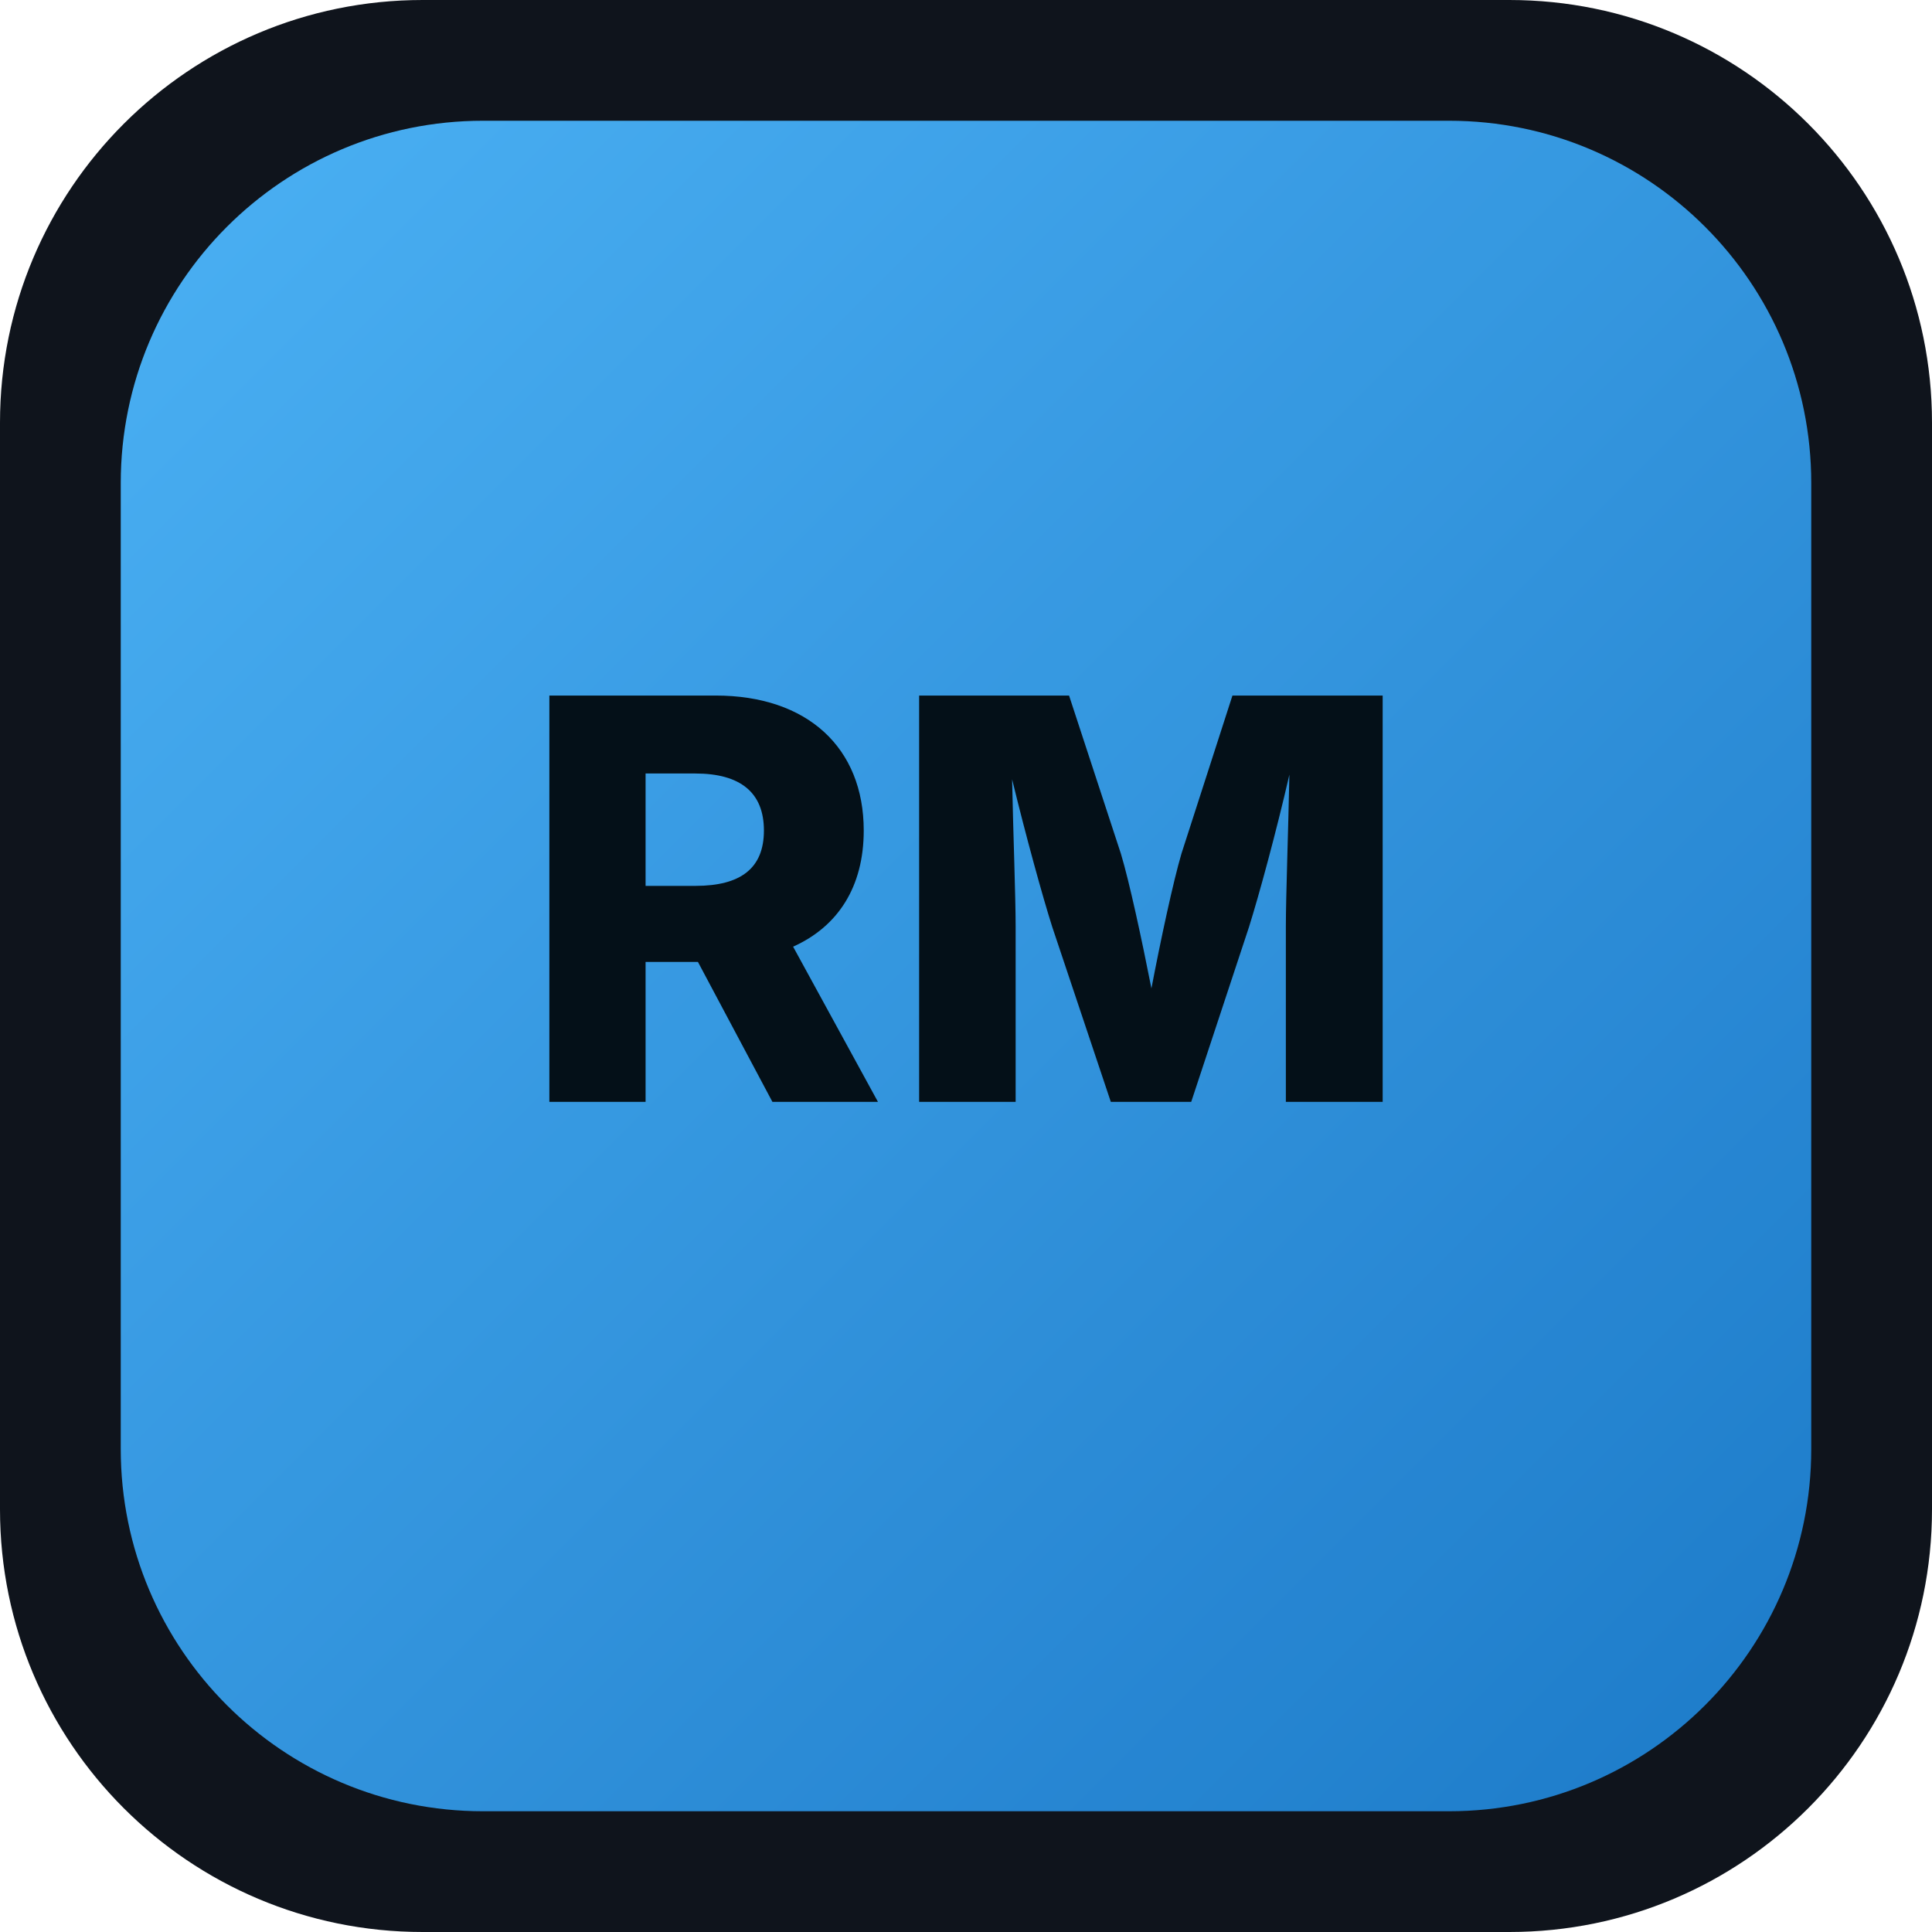
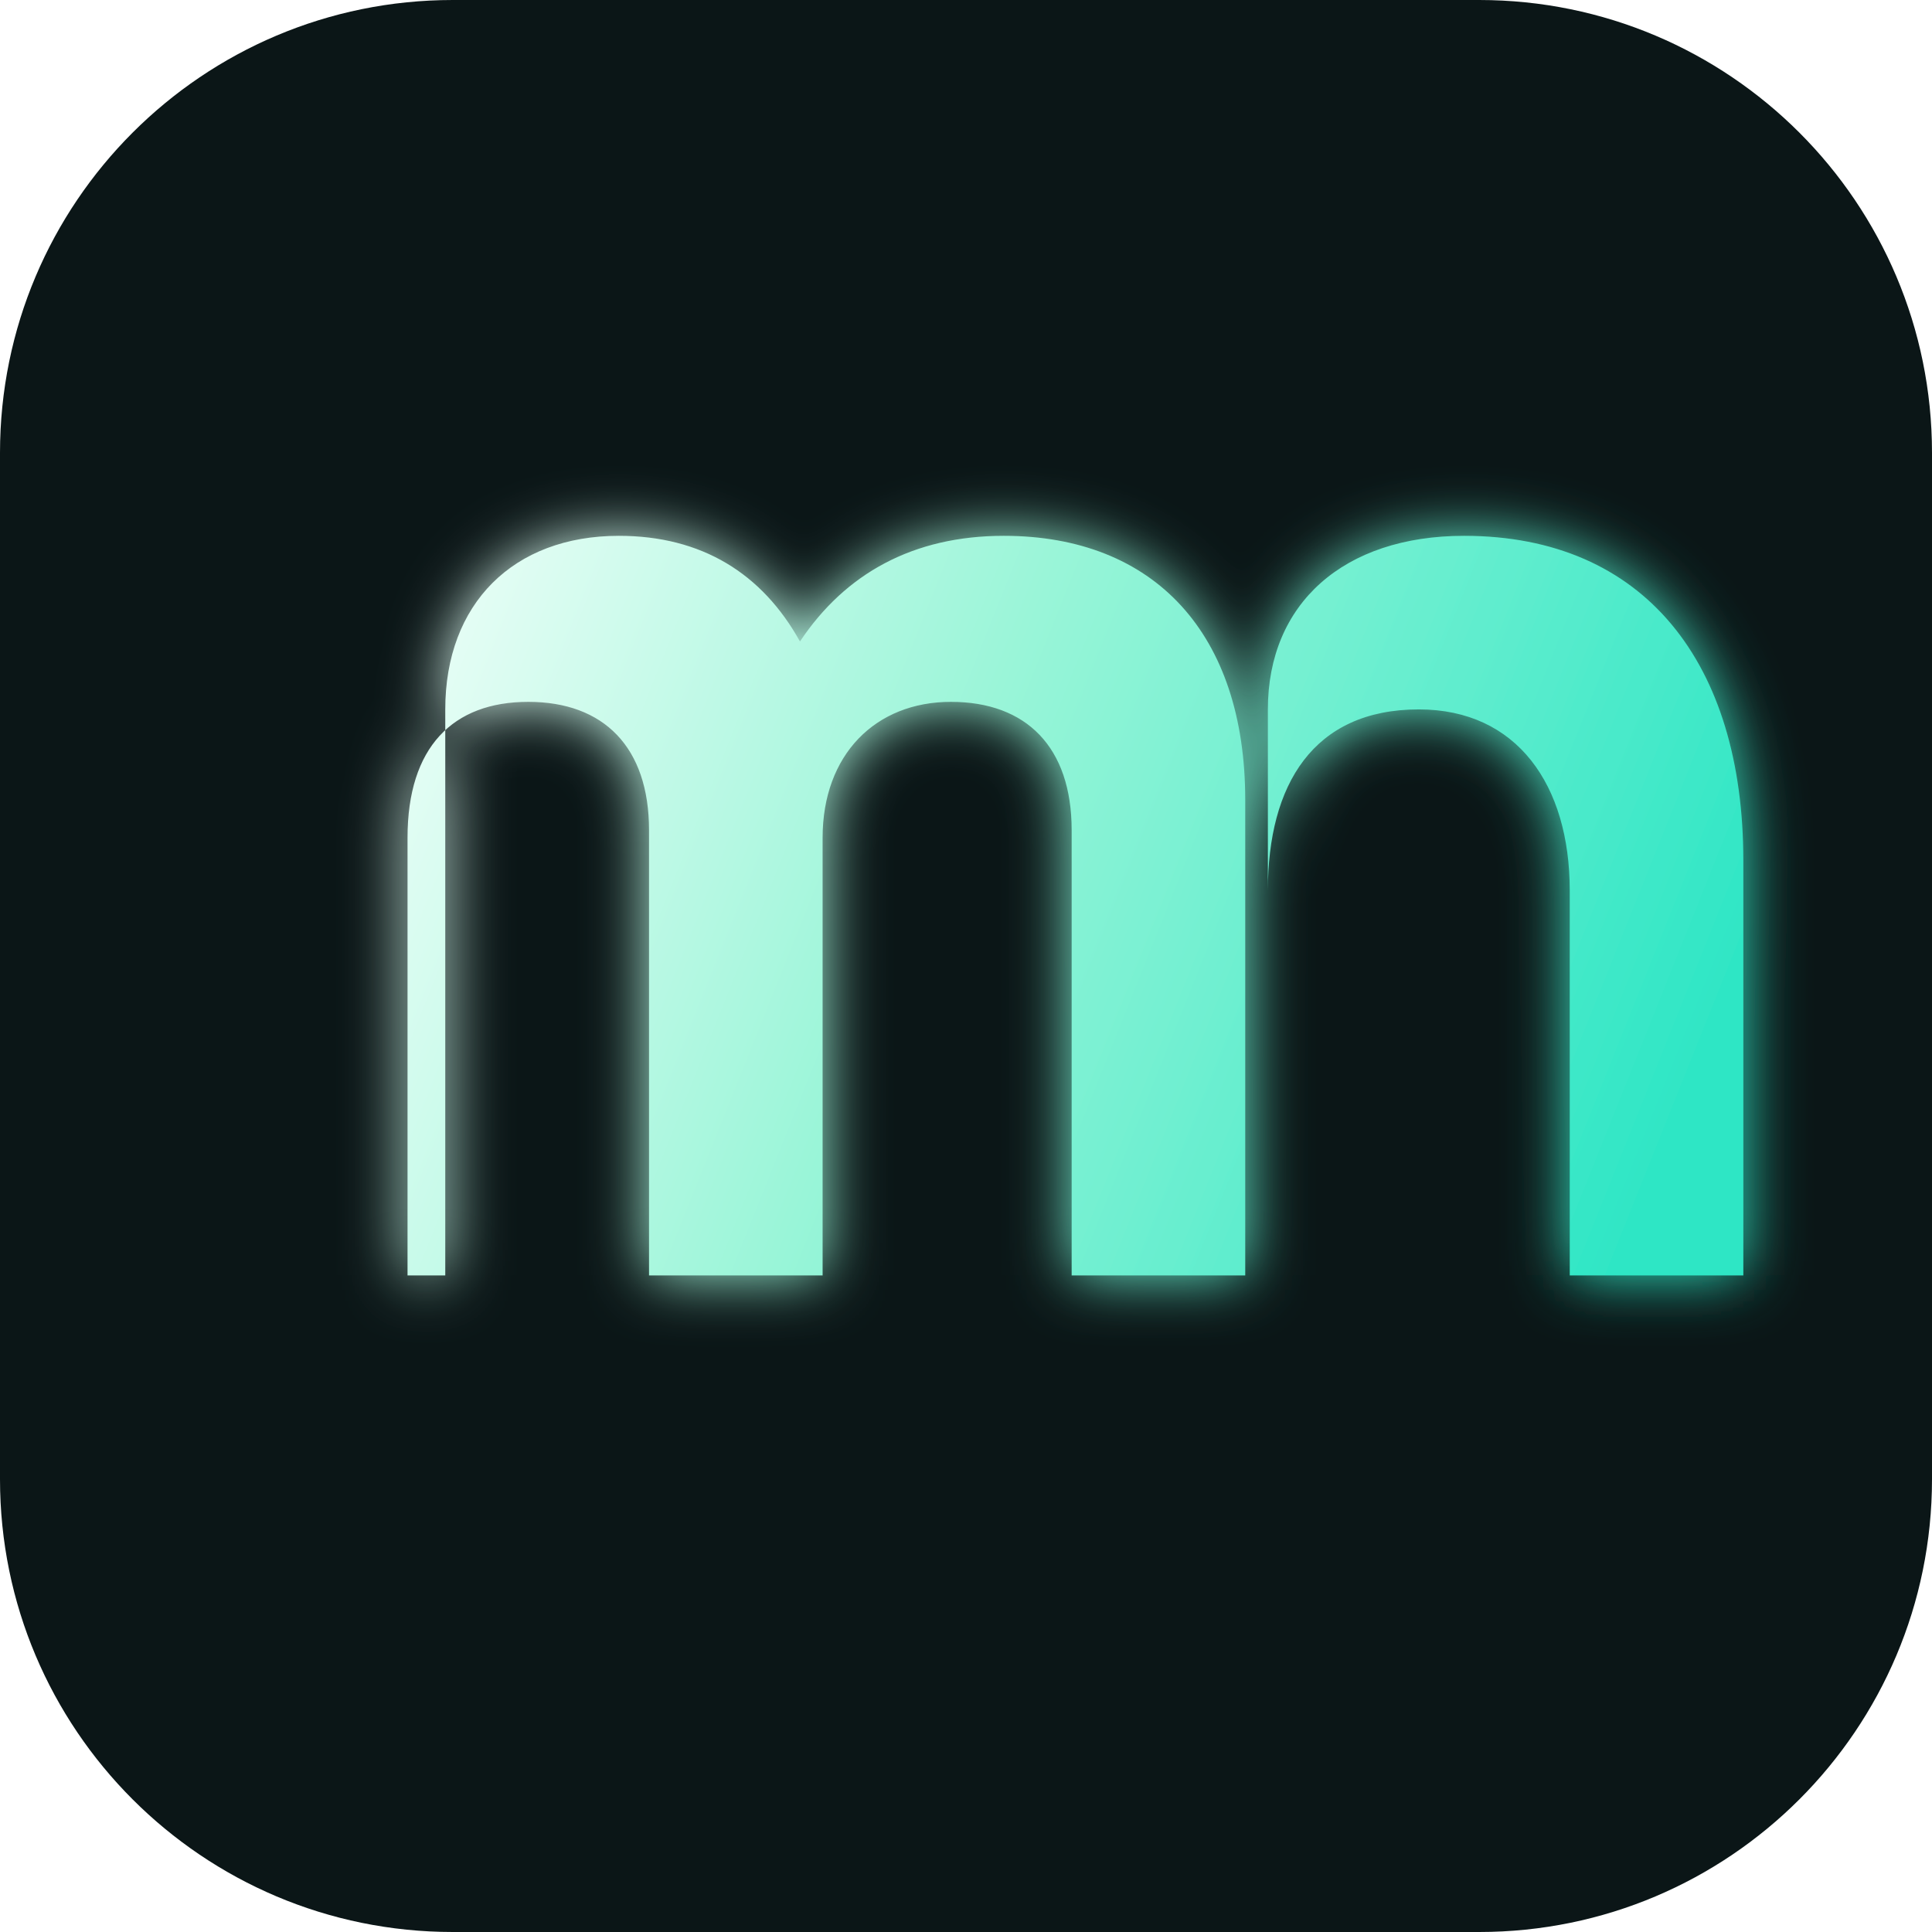
- <svg xmlns="http://www.w3.org/2000/svg" viewBox="0 0 512 512" role="img" aria-label="RMLABS">
+ <svg xmlns="http://www.w3.org/2000/svg" viewBox="0 0 512 512" role="img" aria-label="rmlabs">
  <defs>
-     <linearGradient id="g" x1="0%" y1="0%" x2="100%" y2="100%">
-       <stop offset="0%" stop-color="#4db8ff" />
-       <stop offset="100%" stop-color="#1d7fd1" />
+     <linearGradient id="rmGrad" x1="0%" y1="40%" x2="100%" y2="60%">
+       <stop offset="0%" stop-color="#F5FFFB" />
+       <stop offset="45%" stop-color="#9AF5D8" />
+       <stop offset="100%" stop-color="#2EE6C5" />
    </linearGradient>
+     <filter id="glow" x="-20%" y="-20%" width="140%" height="140%">
+       <feGaussianBlur stdDeviation="8" result="blur" />
+       <feMerge>
+         <feMergeNode in="blur" />
+         <feMergeNode in="SourceGraphic" />
+       </feMerge>
+     </filter>
  </defs>
-   <rect width="512" height="512" rx="112" fill="#0f141c" />
-   <rect x="32" y="32" width="448" height="448" rx="96" fill="url(#g)" opacity="0.95" />
-   <text x="256" y="292" text-anchor="middle" font-family="Inter, Arial, sans-serif" font-size="148" font-weight="800" fill="#041018">RM</text>
+   <rect width="512" height="512" rx="120" fill="#0B1617" />
+   <g filter="url(#glow)" fill="url(#rmGrad)">
+     <path d="M118 338 V188 c0-28 18-46 46-46 22 0 38 10 48 28 12-18 30-28 54-28 40 0 64 26 64 70 v126 h-46 V220 c0-22-12-34-32-34s-34 14-34 36 v116 h-46 V220 c0-22-12-34-32-34s-32 12-32 36 v116 h-46z M336 338 V188 c0-28 20-46 52-46 48 0 74 34 74 86 v110 h-46 V236 c0-28-14-48-40-48-28 0-40 20-40 48 v102 h-40z" />
+   </g>
</svg>
